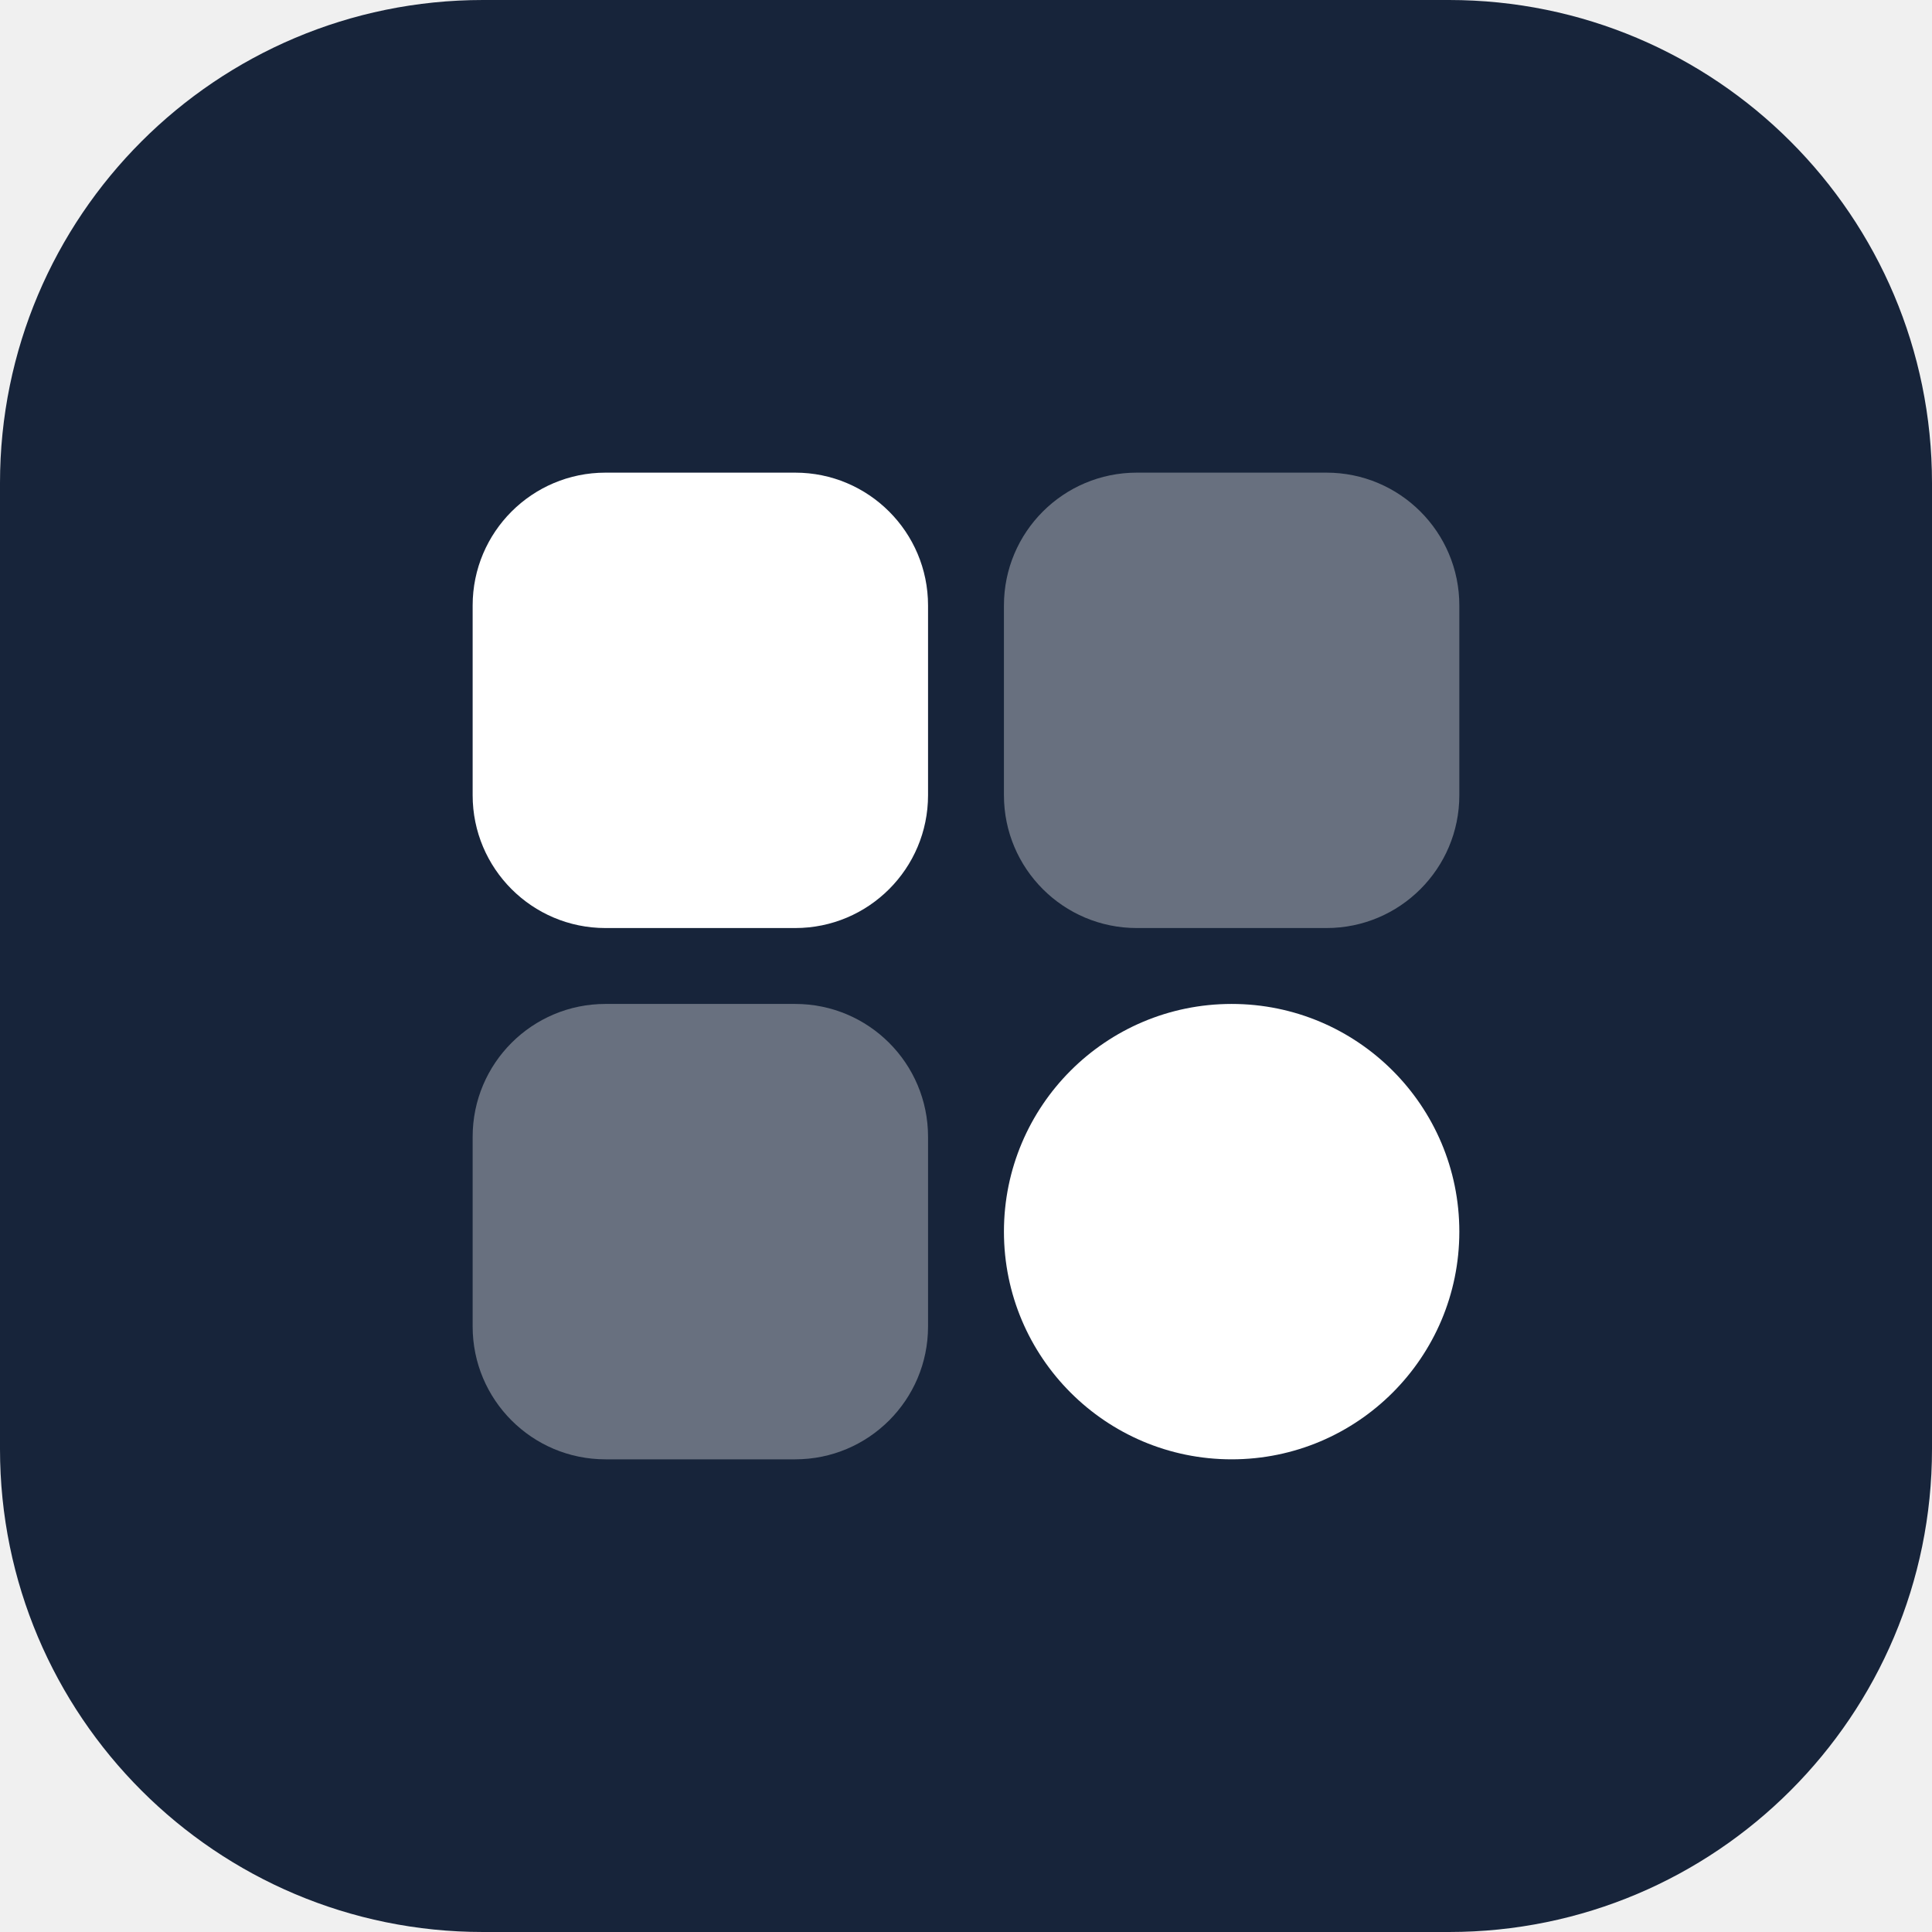
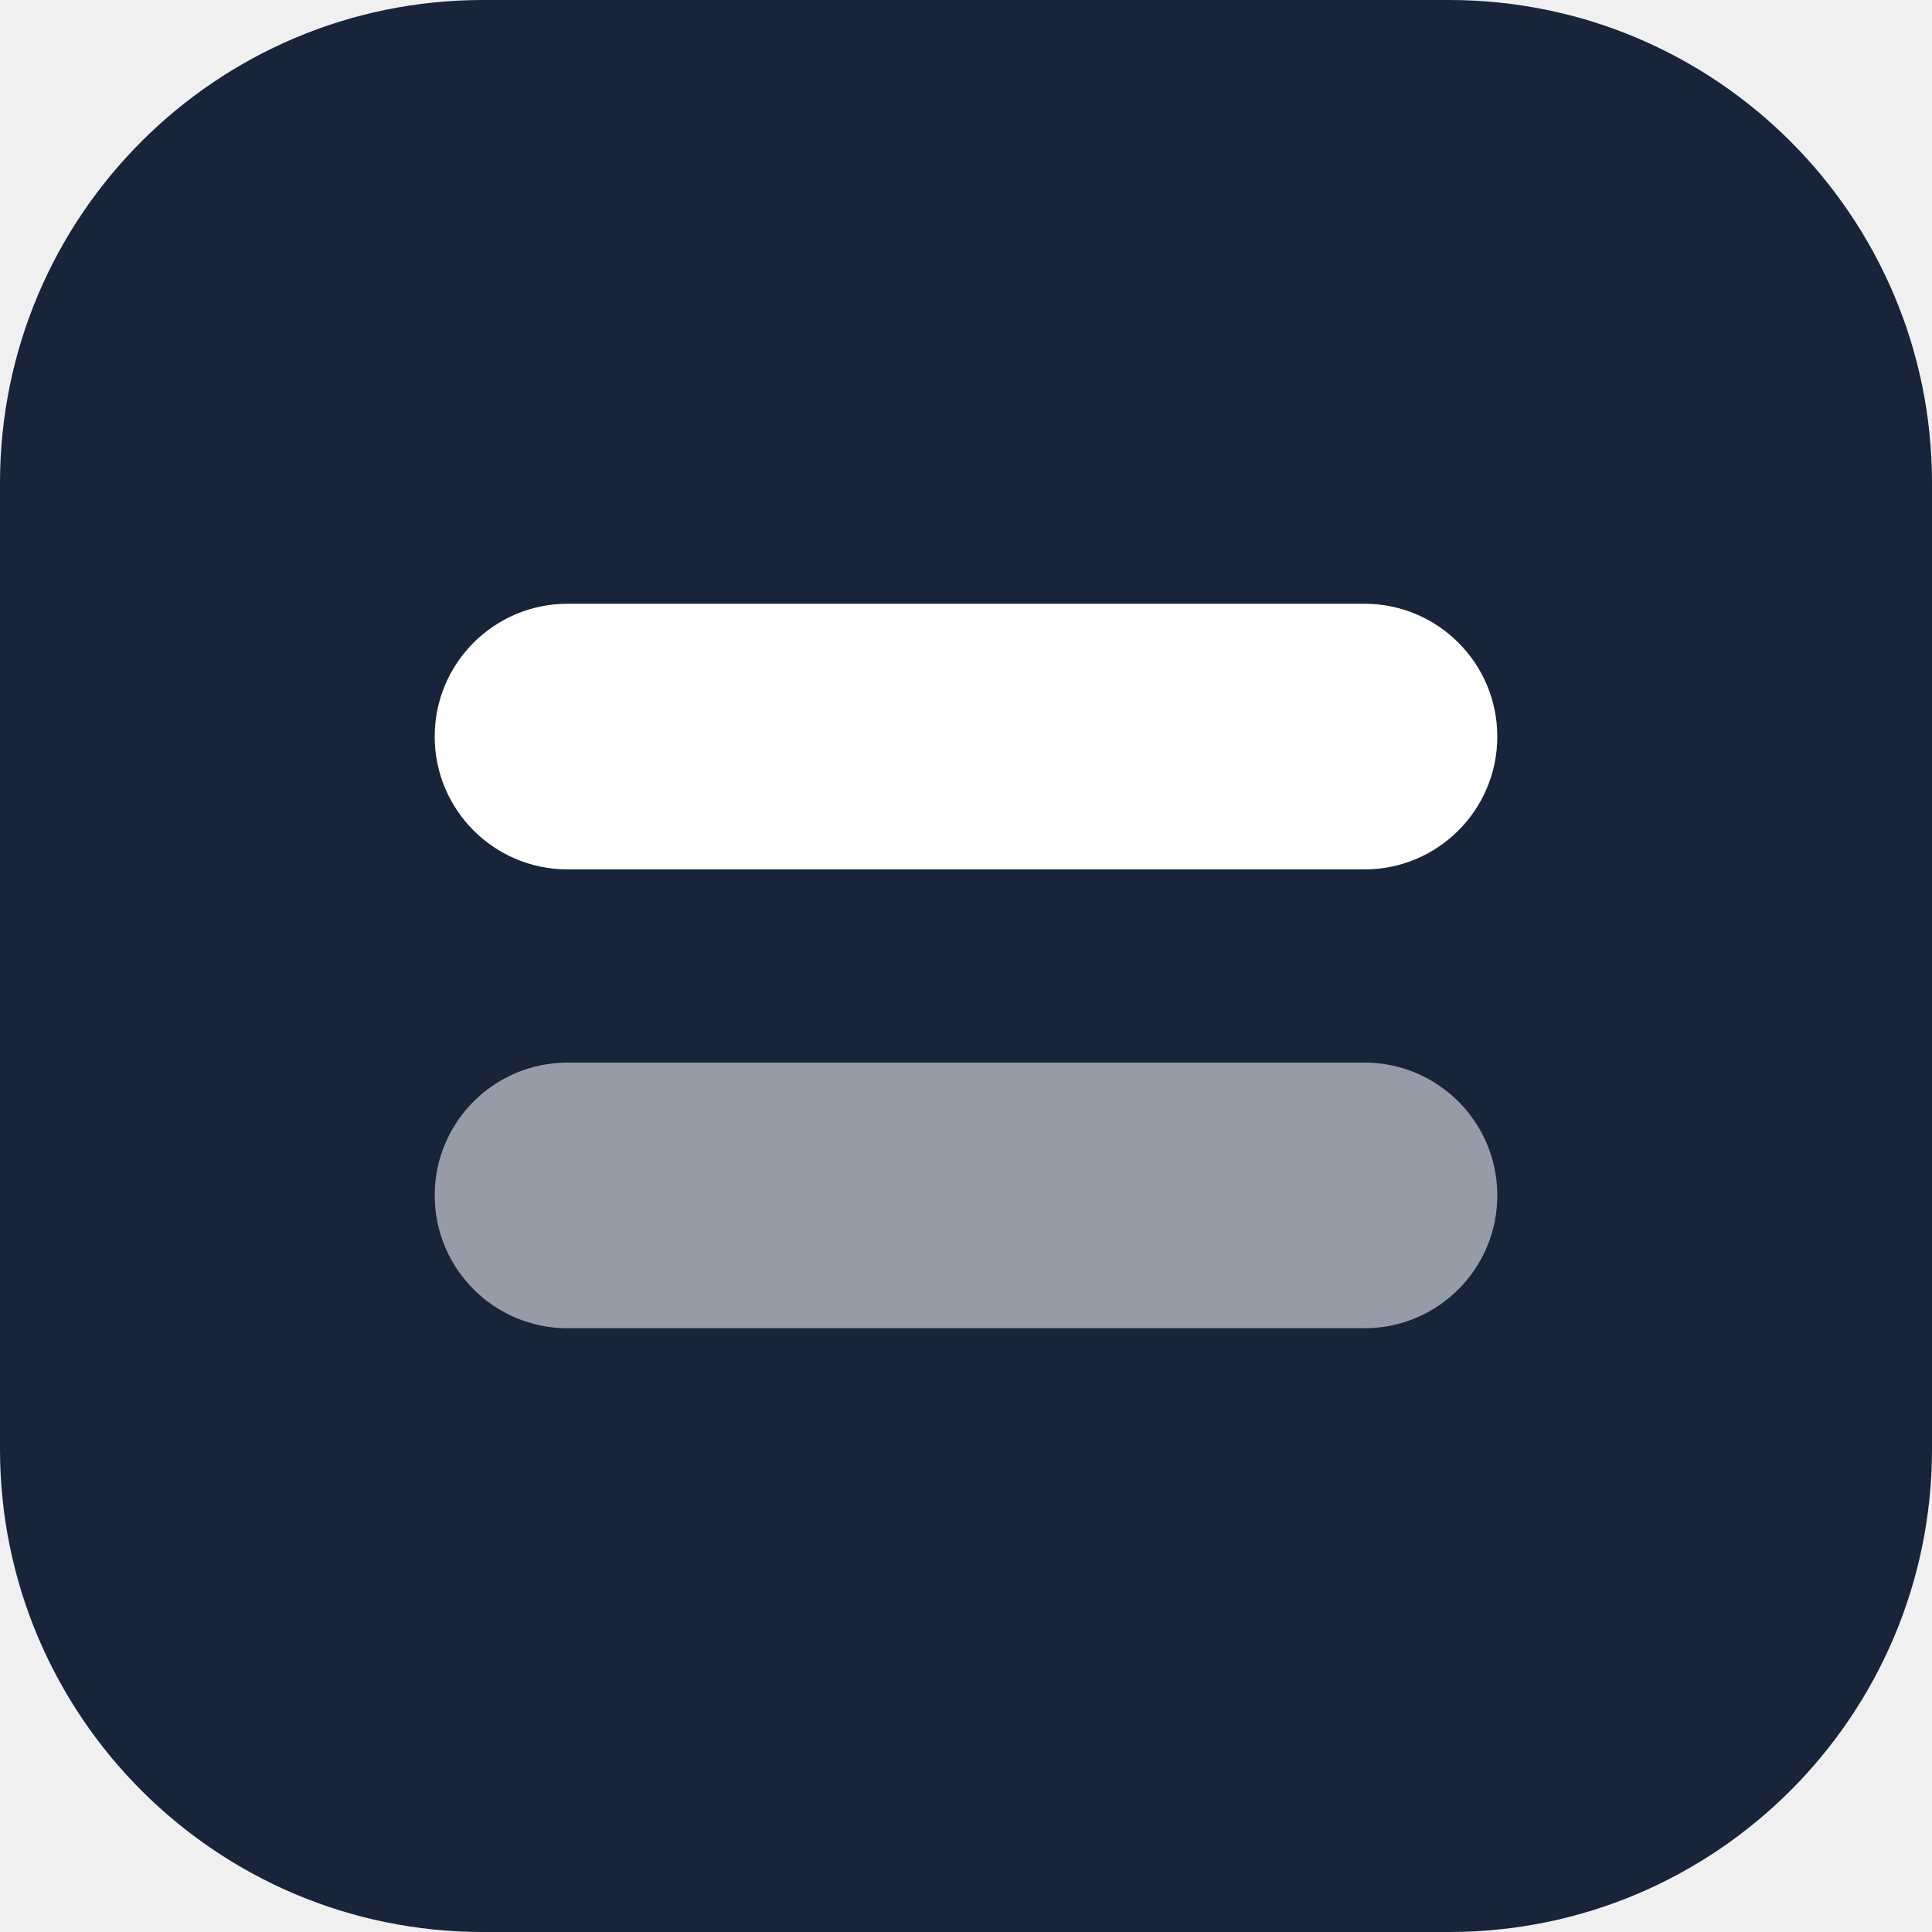
<svg xmlns="http://www.w3.org/2000/svg" viewBox="0 0 40 40">
  <rect width="40" height="40" rx="10" fill="#17243a" />
-   <g transform="translate(9 9) scale(.7857)" fill="#fff">
-     <rect x="1" y="1" width="12" height="12" rx="3.5" />
-     <rect x="15" y="1" width="12" height="12" rx="3.5" opacity=".35" />
-     <rect x="1" y="15" width="12" height="12" rx="3.5" opacity=".35" />
-     <rect x="15" y="15" width="12" height="12" rx="6" />
-   </g>
+   <rect x="9" y="12.5" width="22" height="5.5" rx="2.75" fill="#fff" />
+   <rect x="9" y="22" width="22" height="5.5" rx="2.75" fill="#fff" opacity=".55" />
</svg>
